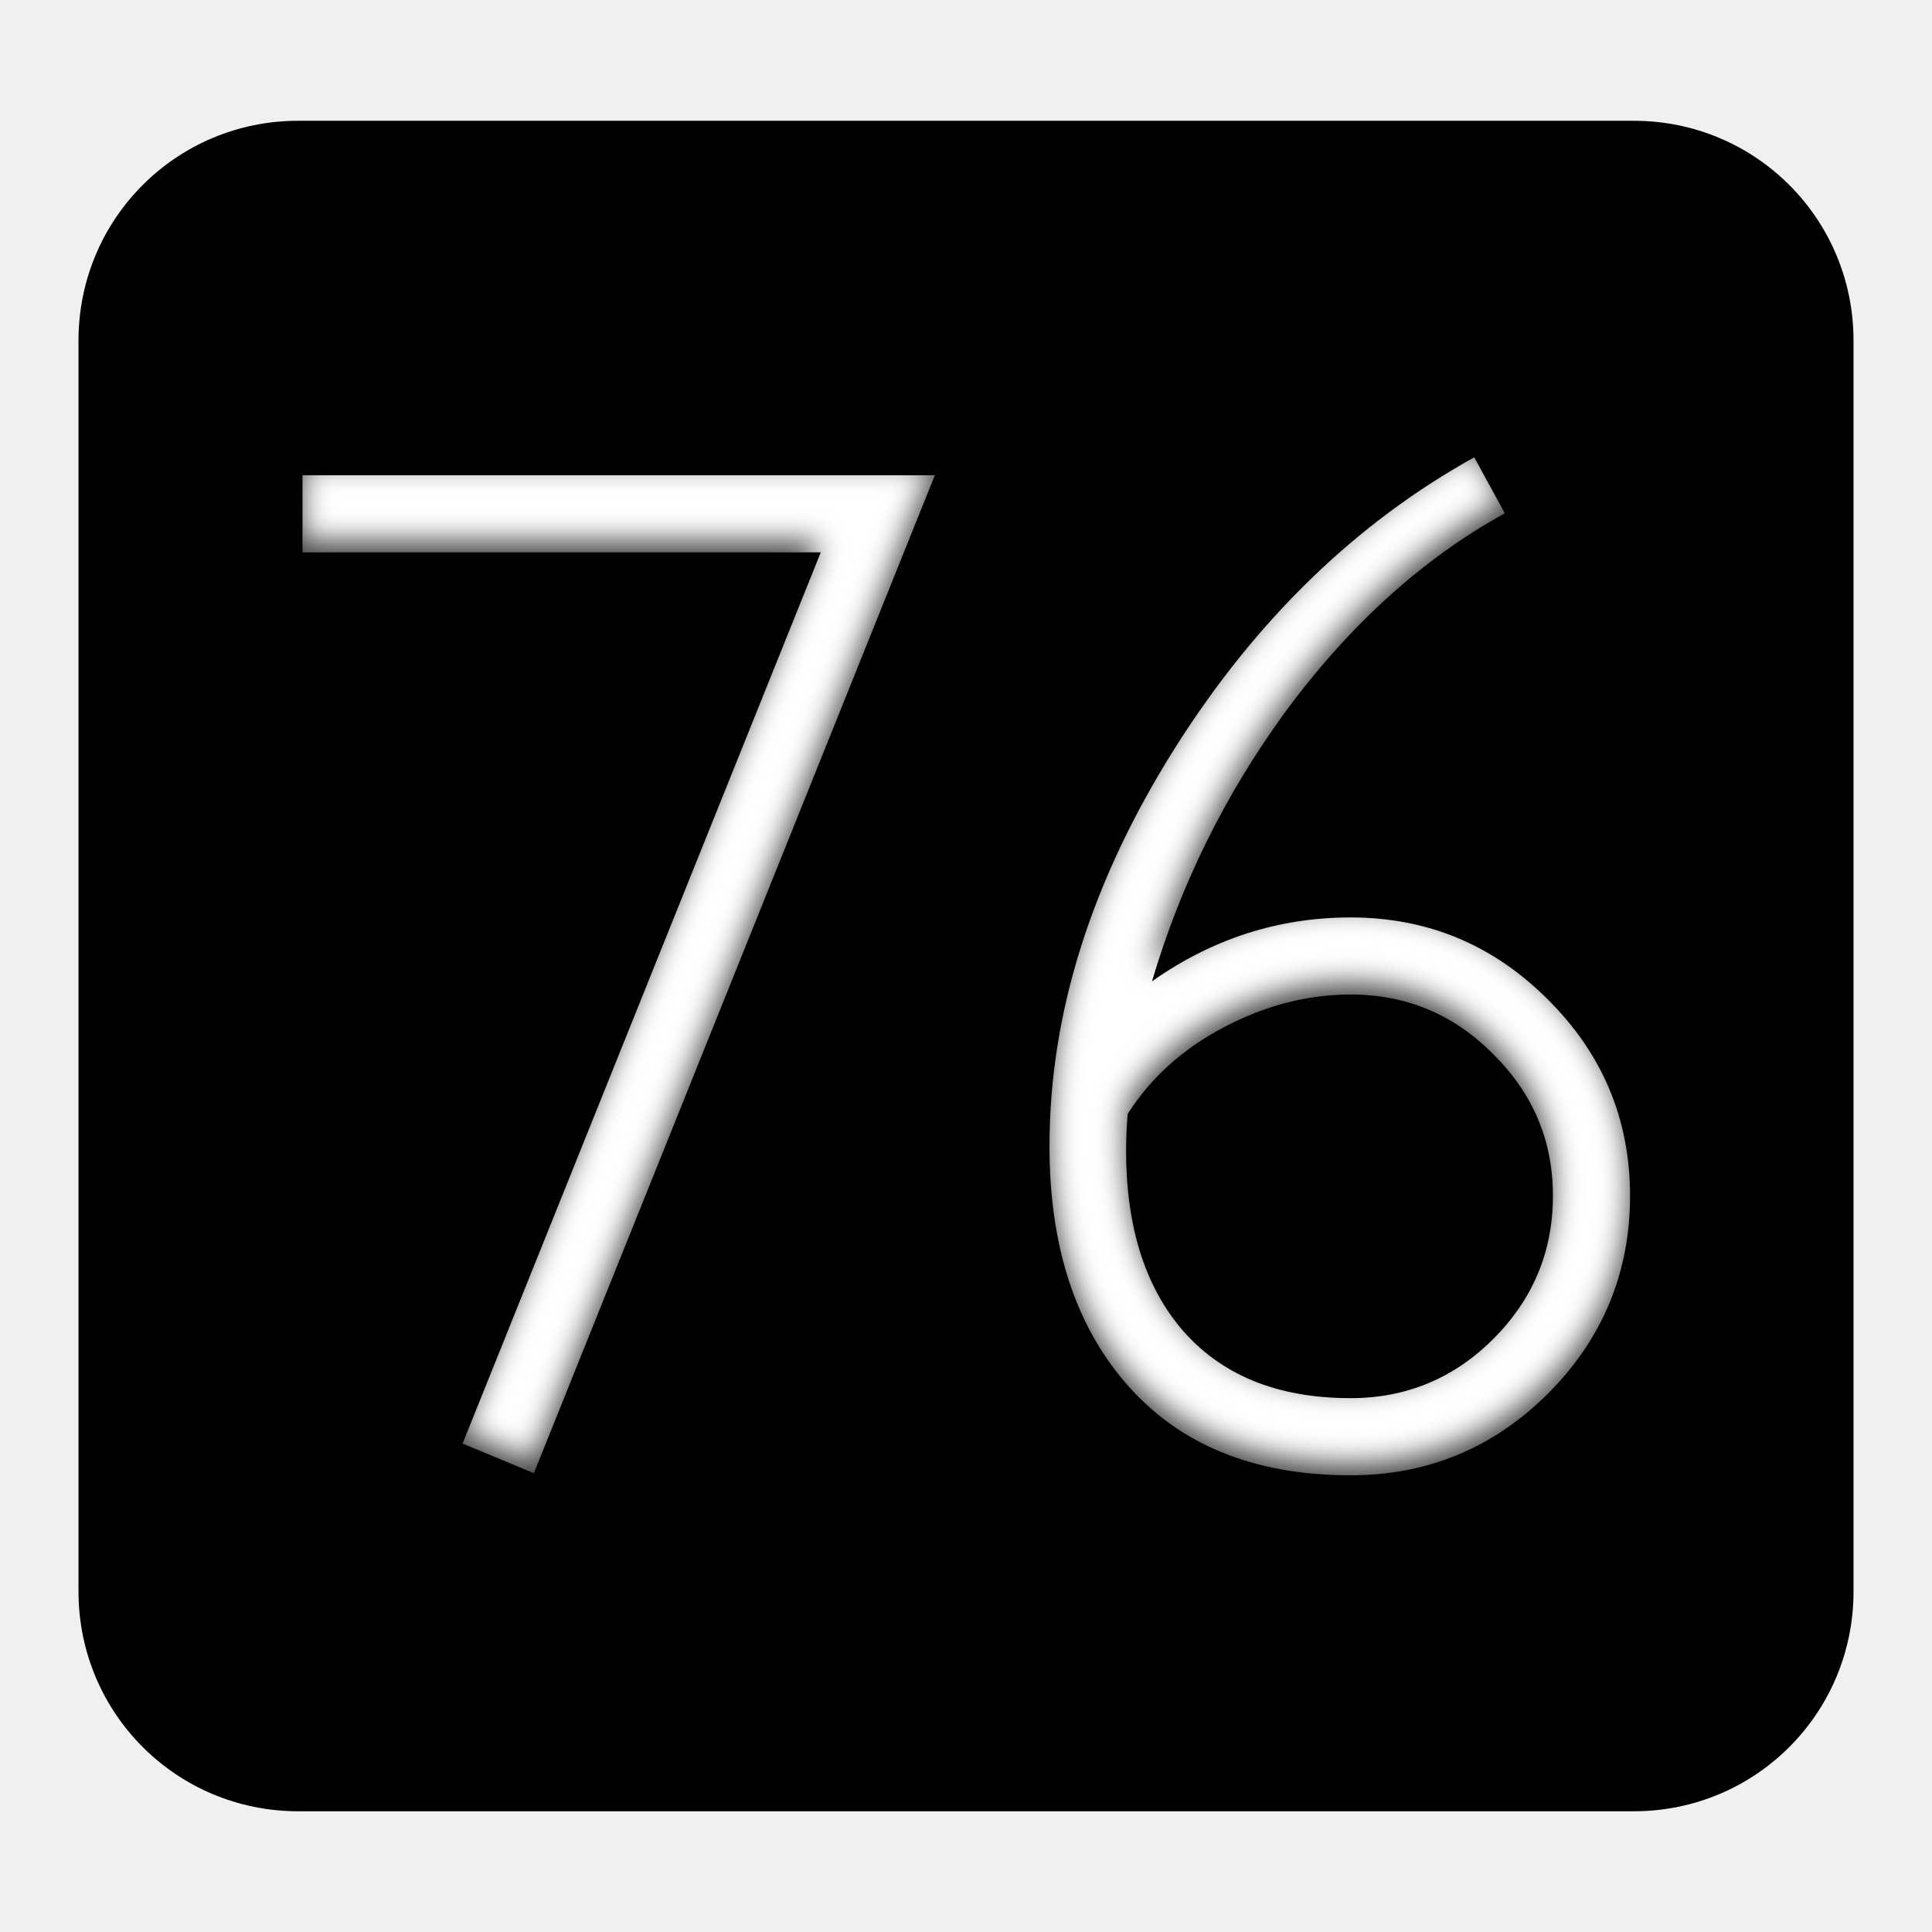
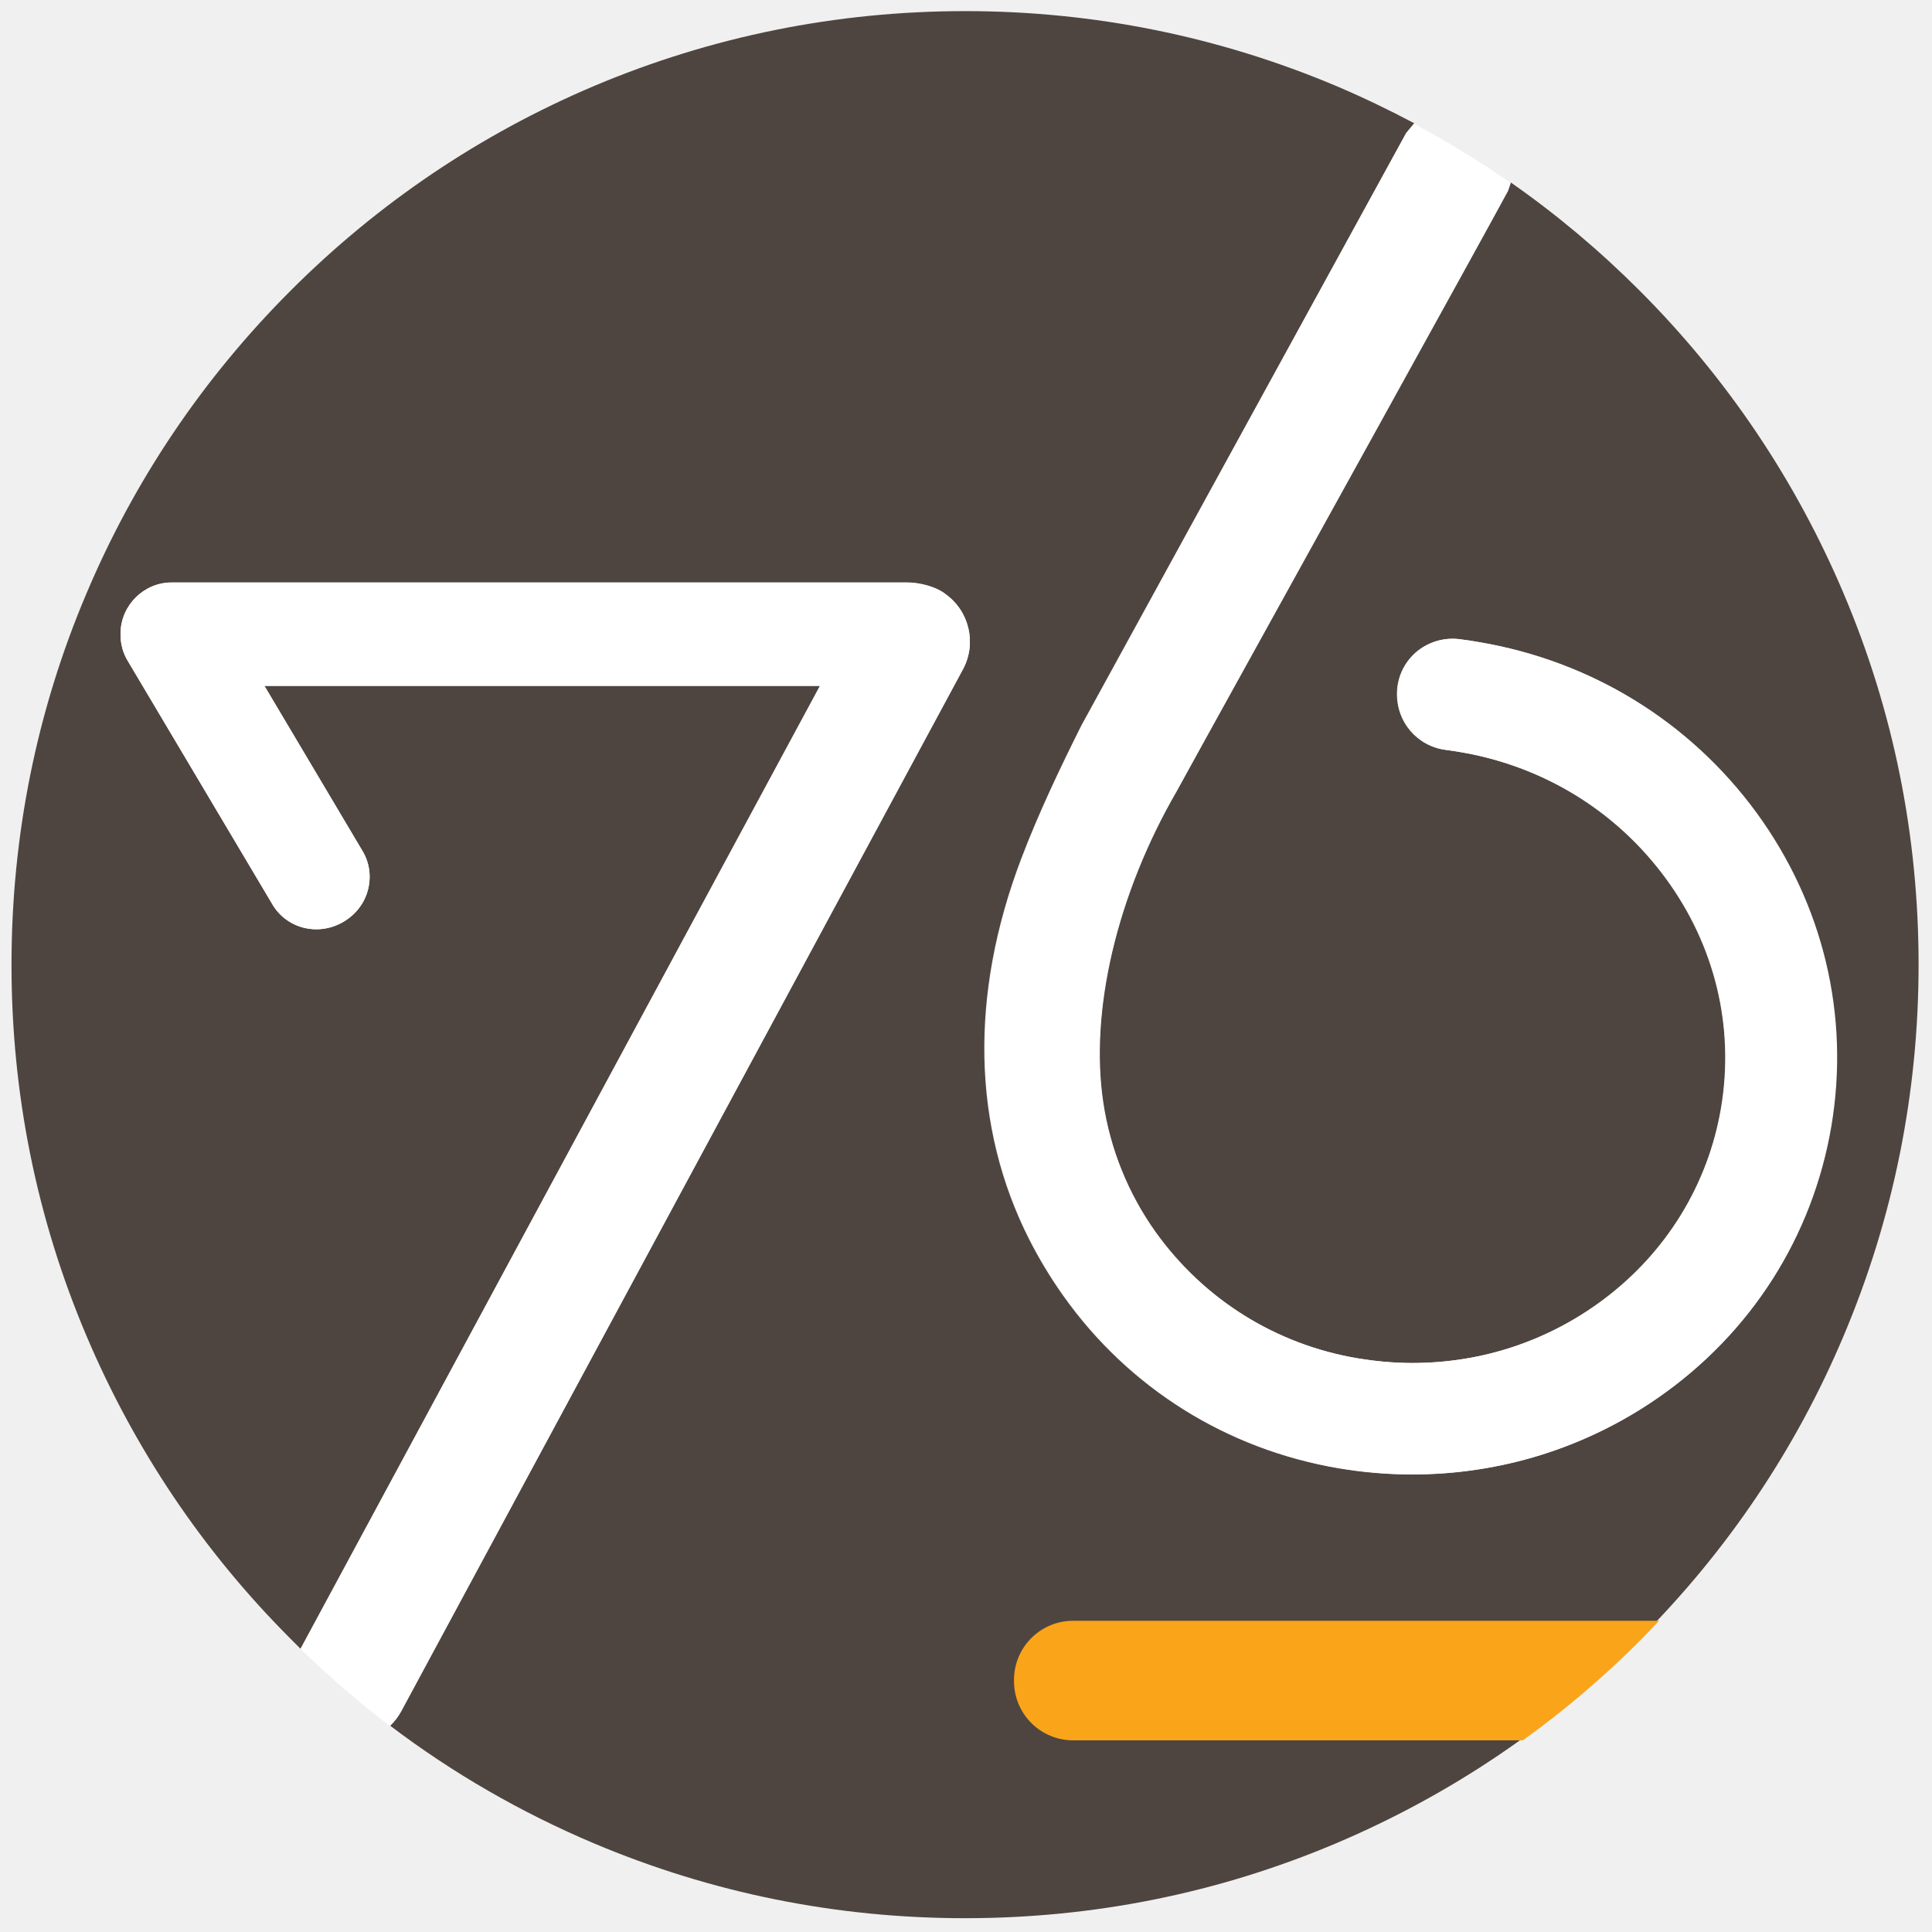
- <svg xmlns="http://www.w3.org/2000/svg" width="48" height="48" id="svg2" version="1.1">
-   <defs id="defs4">
-     <filter id="filter3978" color-interpolation-filters="sRGB">
-       <feGaussianBlur stdDeviation="0.831" id="feGaussianBlur3980" />
-     </filter>
-   </defs>
-   <g id="layer1" transform="translate(-363.9688,-309.6875)">
-     <rect style="fill:#ffffff;fill-opacity:1" id="rect2987" width="38.25" height="31" x="4.625" y="8.375" transform="translate(363.9688,309.6875)" />
-     <path style="fill:#434343;fill-opacity:1;filter:url(#filter3978)" d="m 388.719,268.062 c -7.202,0 -13,5.798 -13,13 l 0,48.594 c 0,7.202 5.798,13 13,13 l 65.562,0 c 7.202,0 13,-5.798 13,-13 l 0,-48.594 c 0,-7.202 -5.798,-13 -13,-13 l -65.562,0 z m 62.812,6.531 1.812,3.312 c -4.87,2.684 -9.213,6.611 -13.031,11.812 -3.542,4.87 -6.156,10.175 -7.844,15.875 3.569,-2.518 7.489,-3.781 11.75,-3.781 4.538,3e-5 8.419,1.606 11.656,4.844 3.237,3.21 4.875,7.087 4.875,11.625 -4e-5,4.565 -1.638,8.481 -4.875,11.719 -3.237,3.21 -7.119,4.812 -11.656,4.812 -5.783,0 -10.217,-1.848 -13.344,-5.5 -2.961,-3.459 -4.469,-8.103 -4.469,-13.969 0,-7.858 2.481,-15.701 7.406,-23.531 4.787,-7.581 10.691,-13.317 17.719,-17.219 z m -69.312,1.062 37.406,0 -23.719,59.031 -4.219,-1.75 21.188,-52.719 -30.656,0 0,-4.562 z m 62,30.719 c -2.546,3e-5 -5.037,0.637 -7.5,1.938 -2.435,1.273 -4.332,2.994 -5.688,5.125 -0.055,0.719 -0.094,1.437 -0.094,2.156 -10e-6,4.455 1.092,7.958 3.25,10.531 2.324,2.739 5.659,4.125 10.031,4.125 3.293,0 6.113,-1.176 8.438,-3.5 2.352,-2.352 3.531,-5.176 3.531,-8.469 -3e-5,-3.265 -1.179,-6.051 -3.531,-8.375 -2.324,-2.352 -5.145,-3.531 -8.438,-3.531 z" id="rect3903" transform="matrix(0.42,0,0,0.42,210.9387,205.4366)" />
-     <path style="fill:#000000" d="m 371.379,312.688 c -3.025,0 -5.46,2.435 -5.46,5.46 l 0,31.08 c 0,3.025 2.435,5.46 5.46,5.46 l 33.18,0 c 3.025,0 5.46,-2.435 5.46,-5.46 l 0,-31.08 c 0,-3.025 -2.435,-5.46 -5.46,-5.46 l -33.18,0 z m 29.216,8.361 0.761,1.391 c -2.045,1.127 -3.869,2.777 -5.473,4.961 -1.488,2.045 -2.585,4.274 -3.294,6.668 1.499,-1.058 3.145,-1.588 4.935,-1.588 1.906,10e-6 3.536,0.675 4.896,2.034 1.36,1.348 2.047,2.977 2.047,4.883 -10e-6,1.917 -0.688,3.562 -2.047,4.922 -1.36,1.348 -2.99,2.021 -4.896,2.021 -2.429,0 -4.291,-0.776 -5.604,-2.31 -1.243,-1.453 -1.877,-3.403 -1.877,-5.867 0,-3.3 1.042,-6.594 3.111,-9.883 2.01,-3.184 4.49,-5.593 7.442,-7.232 z m -29.111,0.446 15.711,0 -9.962,24.793 -1.772,-0.735 8.899,-22.142 -12.876,0 0,-1.916 z m 26.04,12.902 c -1.069,10e-6 -2.116,0.268 -3.15,0.814 -1.023,0.535 -1.819,1.258 -2.389,2.152 -0.023,0.302 -0.039,0.603 -0.039,0.906 -1e-5,1.871 0.459,3.342 1.365,4.423 0.976,1.15 2.377,1.732 4.213,1.732 1.383,0 2.568,-0.494 3.544,-1.47 0.988,-0.988 1.483,-2.174 1.483,-3.557 -2e-5,-1.371 -0.495,-2.541 -1.483,-3.518 -0.976,-0.988 -2.161,-1.483 -3.544,-1.483 z" id="rect3003" />
+ <svg xmlns="http://www.w3.org/2000/svg" version="1.1" x="0px" y="0px" viewBox="0 0 1008.1 1008.1" enable-background="new 0 0 1008.1 1008.1" xml:space="preserve">
+   <g id="swatches">
+ </g>
+   <g id="final_1">
+     <g>
+       <path fill="#4E4540" d="M788.1,95.5l-1.4,4.1c-9.7,18-122,221.1-159.2,288.4c-8.3,15-13.4,24.3-13.6,24.7    c-31.3,54-45.6,114.8-38.4,162.6c3.7,24.3,13.1,47.6,27.2,67.4c25.3,35.4,62.9,58.9,105.8,66.1c4.4,0.7,8.9,1.3,13.3,1.7    c5,0.4,10,0.7,15,0.7c36.4,0,70.8-11.4,99.8-33.1c32.9-24.6,54.7-60.2,61.4-100.1c7.1-42.3-3.2-84.9-29.1-120    c-25.8-35-63.8-58.3-107.2-65.6c-2.4-0.4-4.9-0.8-7.3-1.1c-14.9-1.9-25.8-14.5-25.5-29.8c0.2-8.1,3.6-15.5,9.6-20.9    c6.2-5.5,14.6-8.1,22.8-7.1c3.3,0.4,6.7,0.9,10,1.5c58.7,9.9,110.2,41.5,144.9,89.1c34.9,47.8,48.8,105.9,39.1,163.6    c-9.7,57.7-41.8,108.1-90.5,141.8c-37.7,26.1-82,39.9-128.1,39.9h0c-6.6,0-13.3-0.3-19.9-0.9c-6-0.5-12-1.3-18.1-2.3    c-58.6-9.9-109.8-41.9-144-90.2c-6.6-9.3-12.5-19.1-17.7-29.3c-29.7-58.7-31.2-127.4-4.2-198.5c9.3-24.4,20.6-48,31.4-69.6    L733.7,69.4l4-4.8l0.2-0.3c-13.2-7-26.7-13.5-40.6-19.4C635.9,19,570.7,5.8,503.6,5.8S371.2,19,309.9,44.9    C250.7,70,197.4,105.9,151.7,151.6C106,197.3,70.1,250.5,45.1,309.7C19.1,371,6,436.2,6,503.4S19.1,635.7,45.1,697    c25.1,59.2,60.9,112.5,106.6,158.2c1.7,1.7,3.4,3.4,5.1,5.1l271-502.4H138l50.9,85.7c3.8,6.1,4.9,13.3,3.2,20.3    c-1.7,7-6,12.9-12.4,16.8c-4.4,2.7-9.5,4.2-14.6,4.2c-9.3,0-17.8-4.7-22.6-12.4L66.9,345.3c-2.7-4.3-4-9.2-4-14.2l0-1.1    c0.4-14.4,12.3-26,26.6-26h384c6.9,0,15.3,2.5,19.5,5.8l0.4,0.3c12.4,8.8,16.3,25.7,9.1,39.1L209.3,892.8    c-1.5,2.9-3.5,5.4-5.8,7.6c32.7,24.8,68.3,45.3,106.3,61.4c61.3,25.9,126.5,39.1,193.7,39.1s132.3-13.1,193.7-39.1    c59.2-25.1,112.5-60.9,158.2-106.6C901.1,809.5,937,756.3,962,697c25.9-61.3,39.1-126.5,39.1-193.7S988,371,962,309.7    c-25.1-59.2-60.9-112.5-106.6-158.2c-20.9-20.9-43.3-39.7-67.1-56.3L788.1,95.5z" />
+       <path fill="#FFFFFF" d="M156.8,860.4c14.8,14.4,30.3,27.8,46.6,40.2c0.1-0.1,0.1-0.1,0.2-0.2c-16.3-12.4-31.9-25.7-46.7-40.2    L156.8,860.4z" />
+       <path fill="#FFFFFF" d="M502.5,349.1c7.2-13.4,3.3-30.2-9.1-39.1l-0.4-0.3c-4.2-3.3-12.6-5.8-19.5-5.8h-384    c-14.3,0-26.2,11.7-26.6,26l0,1.1c-0.1,5,1.3,9.9,4,14.2l75.6,127.3c4.8,7.7,13.2,12.4,22.6,12.4c5.1,0,10.1-1.4,14.6-4.2    c6.4-4,10.7-9.9,12.4-16.8c1.7-7,0.6-14.2-3.2-20.3L138,357.9h289.9l-271,502.4c14.8,14.4,30.4,27.8,46.7,40.2    c2.3-2.2,4.2-4.7,5.8-7.6L502.5,349.1z" />
+       <path fill="#FFFFFF" d="M771.5,335c-3.3-0.6-6.7-1.1-10-1.5c-8.2-1-16.6,1.6-22.8,7.1c-6,5.4-9.5,12.8-9.6,20.9    c-0.4,15.3,10.6,27.9,25.5,29.8c2.5,0.3,4.9,0.7,7.3,1.1c43.4,7.3,81.4,30.6,107.2,65.6c25.9,35.1,36.2,77.7,29.1,120    c-6.7,39.9-28.5,75.4-61.4,100.1c-28.9,21.6-63.4,33.1-99.8,33.1c-5,0-10-0.2-15-0.7c-4.5-0.4-8.9-1-13.3-1.7    c-42.9-7.2-80.5-30.7-105.8-66.1c-14.1-19.8-23.6-43.1-27.2-67.4c-7.2-47.8,7.1-108.6,38.4-162.6c0.2-0.4,5.3-9.7,13.6-24.7    c37.2-67.3,149.6-270.4,159.2-288.4l1.4-4.1c-16.2-11.3-33-21.6-50.5-30.9l-4,4.8L564.5,378.5c-10.8,21.6-22.2,45.2-31.4,69.6    c-27,71.1-25.5,139.8,4.2,198.5c5.1,10.2,11.1,20,17.7,29.3c34.3,48.3,85.4,80.4,144,90.2c6,1,12.1,1.8,18.1,2.3    c6.6,0.6,13.3,0.9,19.9,0.9h0c46.1,0,90.4-13.8,128.1-39.9c48.6-33.7,80.7-84.1,90.5-141.8c9.7-57.7-4.2-115.8-39.1-163.6    C881.7,376.5,830.2,344.8,771.5,335z" />
+     </g>
+     <path fill="#FAA41A" d="M865.7,845.7H560c-17.1,0-30.9,13.8-30.9,30.9v0.6c0,17.1,13.8,30.9,30.9,30.9h234.6   c21.7-15.6,42.2-33,61.3-52.2C859.2,852.5,862.5,849.1,865.7,845.7z" />
  </g>
+   <g id="new_dir_3">
+ </g>
+   <g id="new_dir_4">
+ </g>
</svg>
